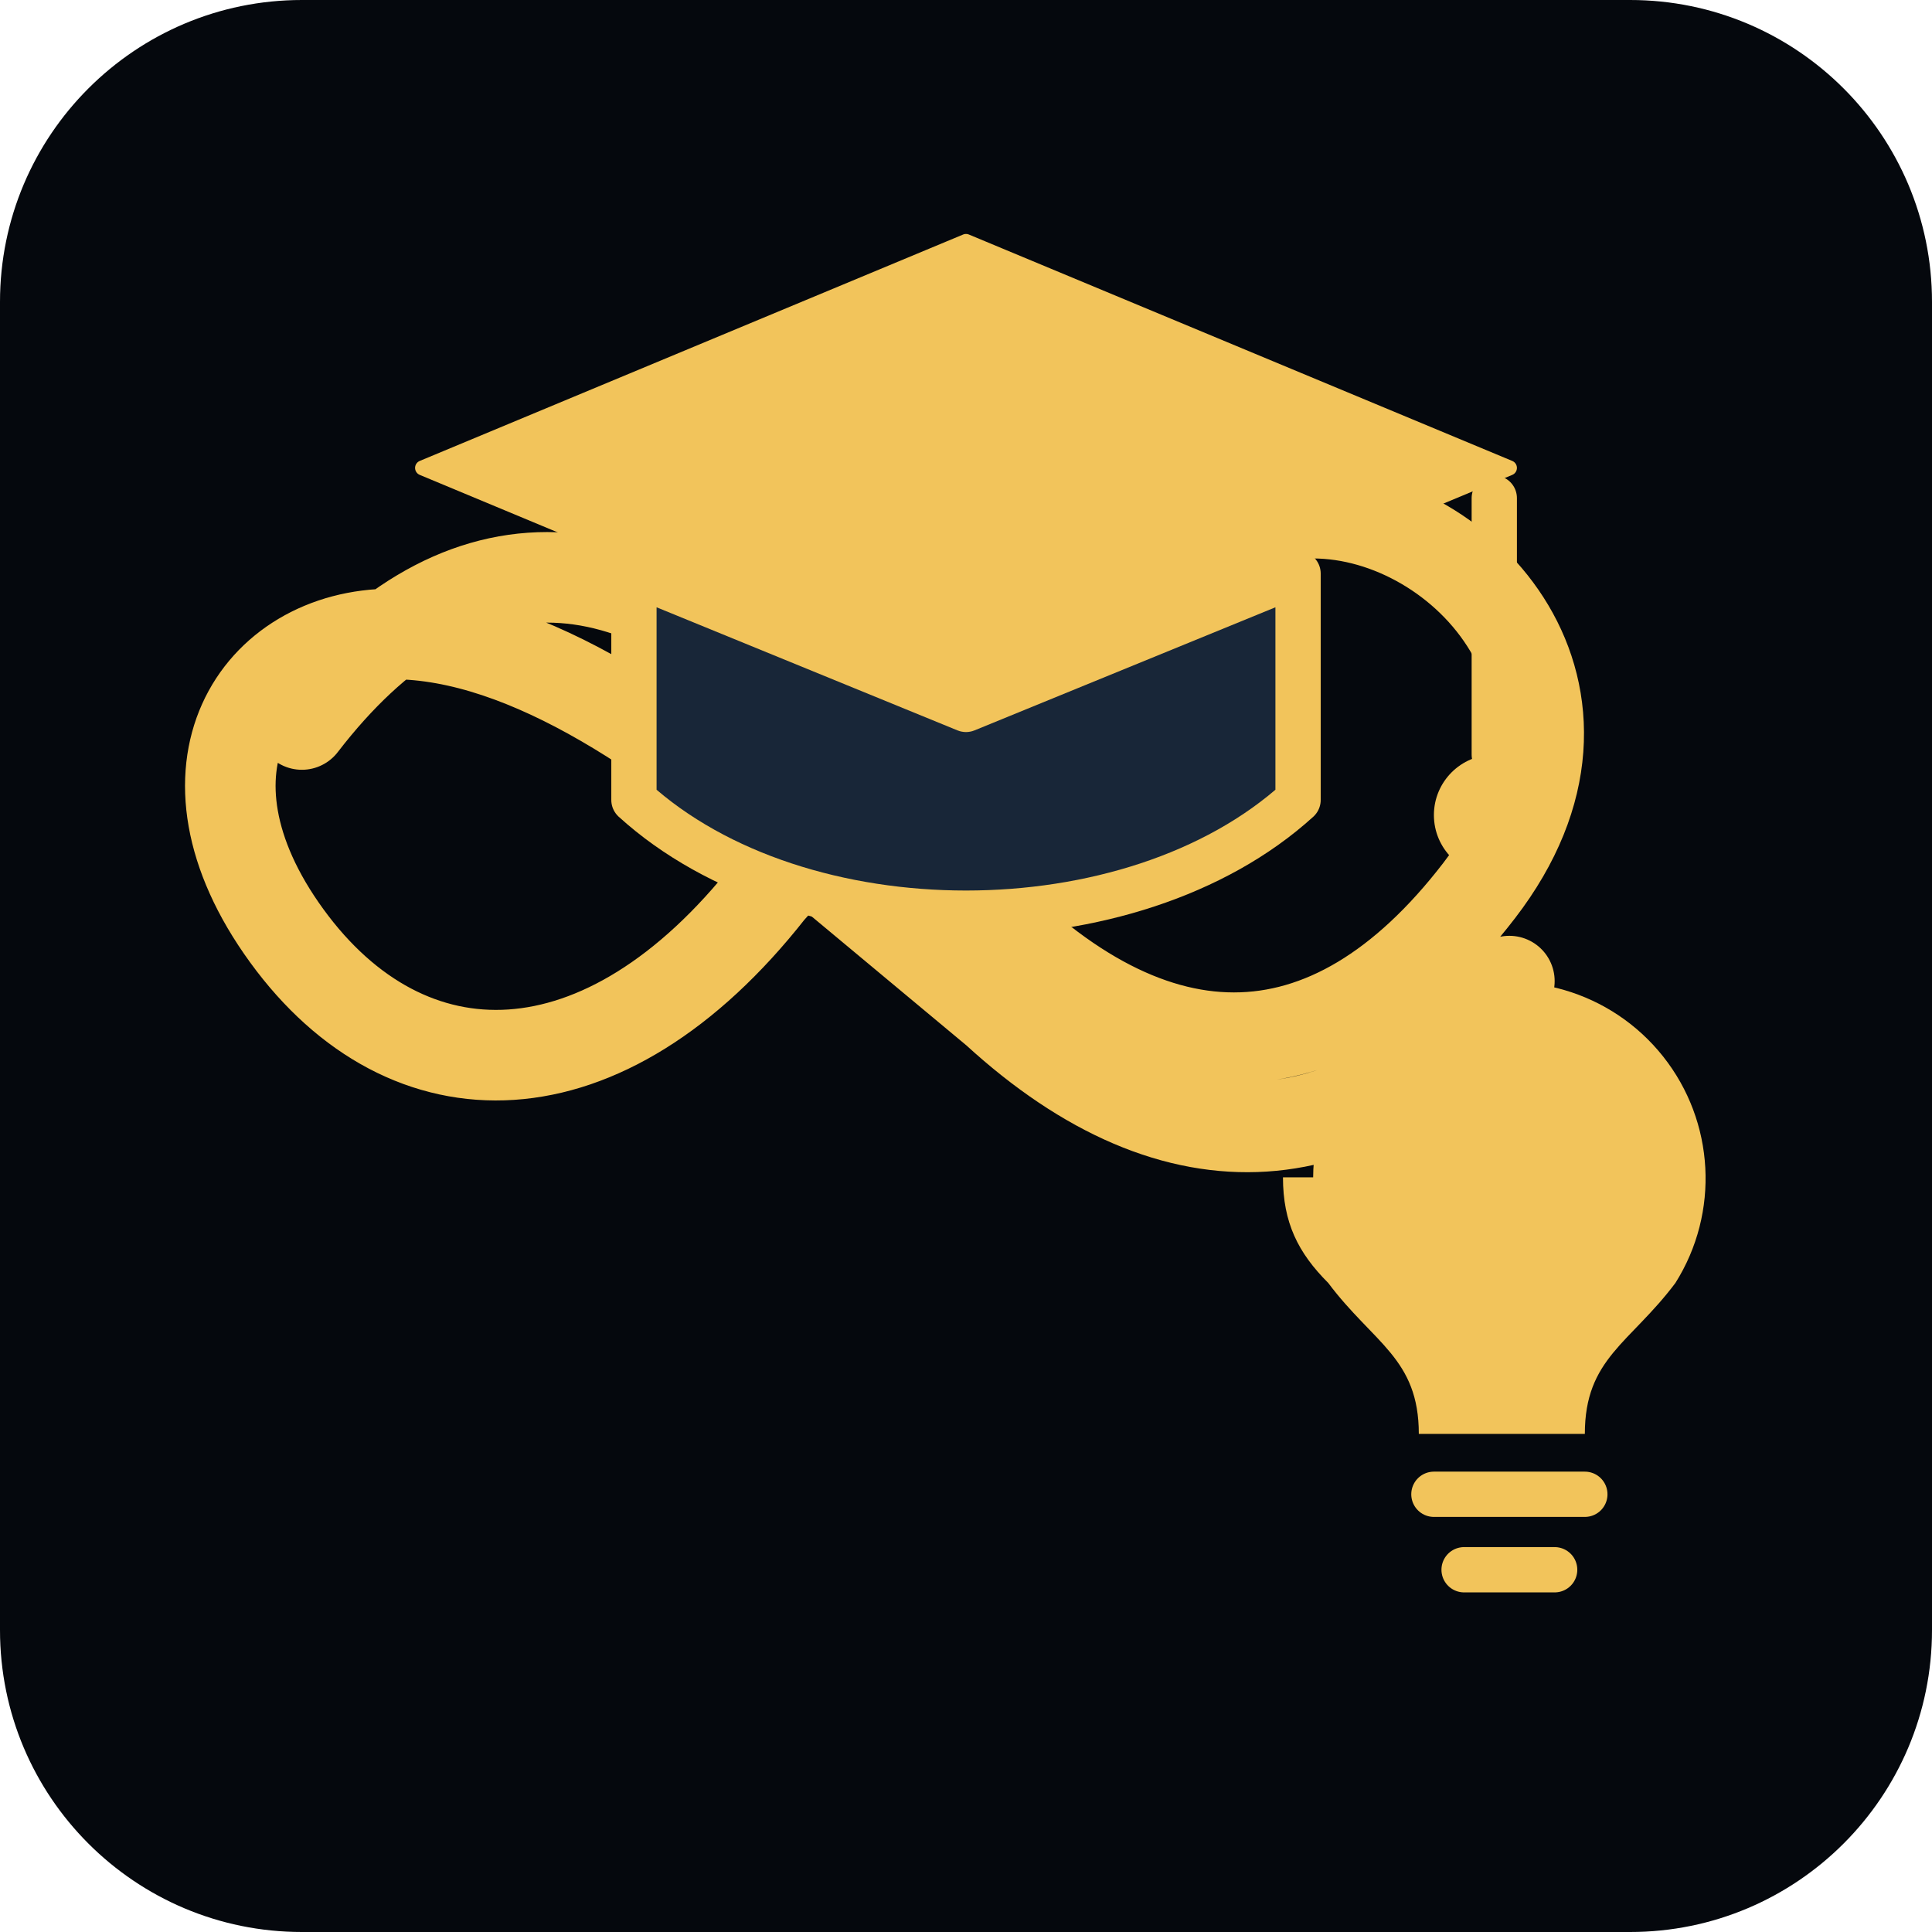
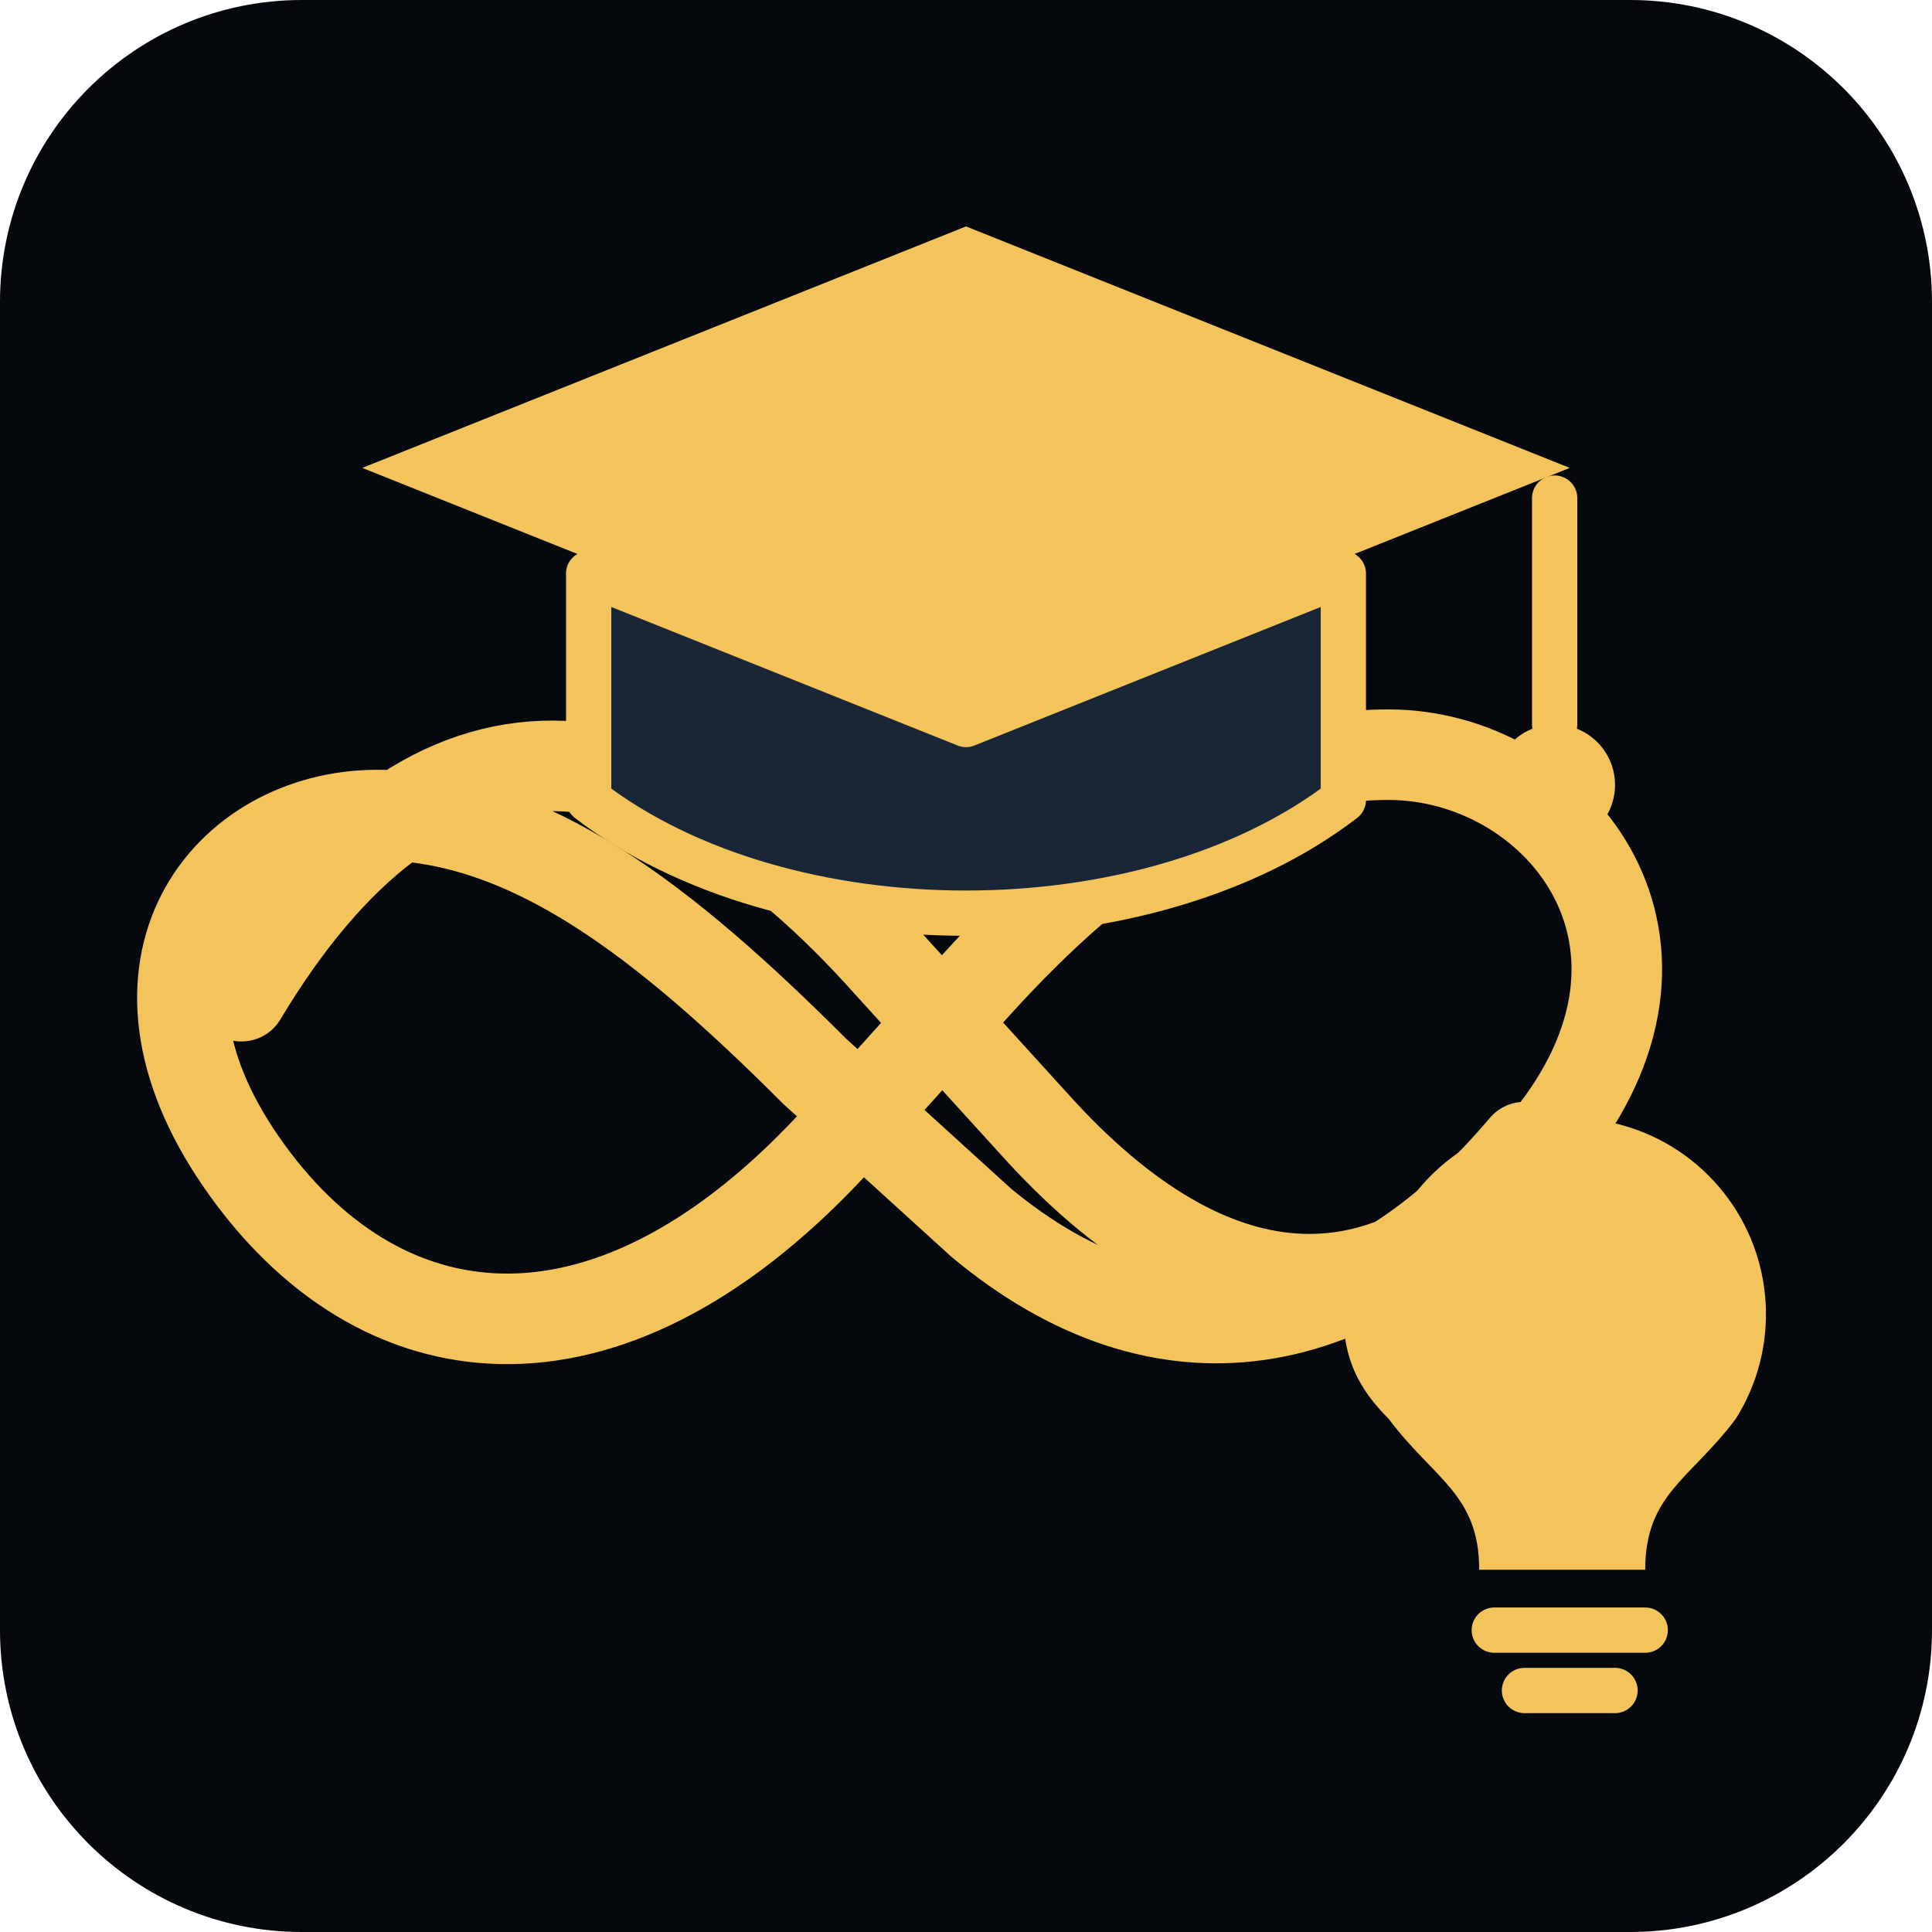
- <svg xmlns="http://www.w3.org/2000/svg" viewBox="0 0 128 128" role="img" aria-label="Study Desk icon">
+ <svg xmlns="http://www.w3.org/2000/svg" viewBox="0 0 128 128" role="img" aria-label="Study Desk infinity learning icon">
  <rect width="128" height="128" rx="20" fill="#05080d" />
  <g fill="none" stroke="#f2c45b" stroke-width="6" stroke-linecap="round" stroke-linejoin="round">
-     <path d="M20 48c10-13 22-13 34 0l10 11c12 13 24 13 34 0s-1-25-11-25-20 7-27 15l-9 10C40 73 27 73 19 62s-2-20 7-20 19 7 28 15l12 10c12 11 24 10 34-2" />
+     <path d="M16 66c12-20 27-20 43-2l10 11c12 13 24 13 34 0s0-25-11-25-20 7-28 16l-9 10C40 92 25 90 16 77s-1-23 9-23 19 7 29 17l11 10c12 10 25 8 36-5" />
  </g>
-   <path d="M28 31 64 16 100 31 64 46Z" fill="#f2c45b" stroke="#f2c45b" stroke-linejoin="round" />
-   <path d="M42 38v15c11 10 33 10 44 0V38L64 47Z" fill="#182638" stroke="#f2c45b" stroke-width="3" stroke-linejoin="round" />
-   <path d="M99 33v17" stroke="#f2c45b" stroke-width="3" stroke-linecap="round" />
-   <circle cx="99" cy="54" r="4" fill="#f2c45b" />
-   <path d="M87 78a13 13 0 1 1 24 7c-3 4-6 5-6 10H94c0-5-3-6-6-10-2-2-3-4-3-7Z" fill="#f2c45b" />
-   <path d="M95 99h10m-8 5h6" stroke="#f2c45b" stroke-width="3" stroke-linecap="round" />
+   <path d="M24 31 64 15 104 31 64 47Z" fill="#f2c45b" />
+   <path d="M39 38v15c13 10 37 10 50 0V38L64 48Z" fill="#182638" stroke="#f2c45b" stroke-width="3" stroke-linejoin="round" />
+   <path d="M103 33v15" stroke="#f2c45b" stroke-width="3" stroke-linecap="round" />
+   <circle cx="103" cy="52" r="4" fill="#f2c45b" />
+   <path d="M91 87a13 13 0 1 1 24 7c-3 4-6 5-6 10H98c0-5-3-6-6-10-2-2-3-4-3-7Z" fill="#f2c45b" />
+   <path d="M99 108h10m-8 4h6" stroke="#f2c45b" stroke-width="3" stroke-linecap="round" />
</svg>
